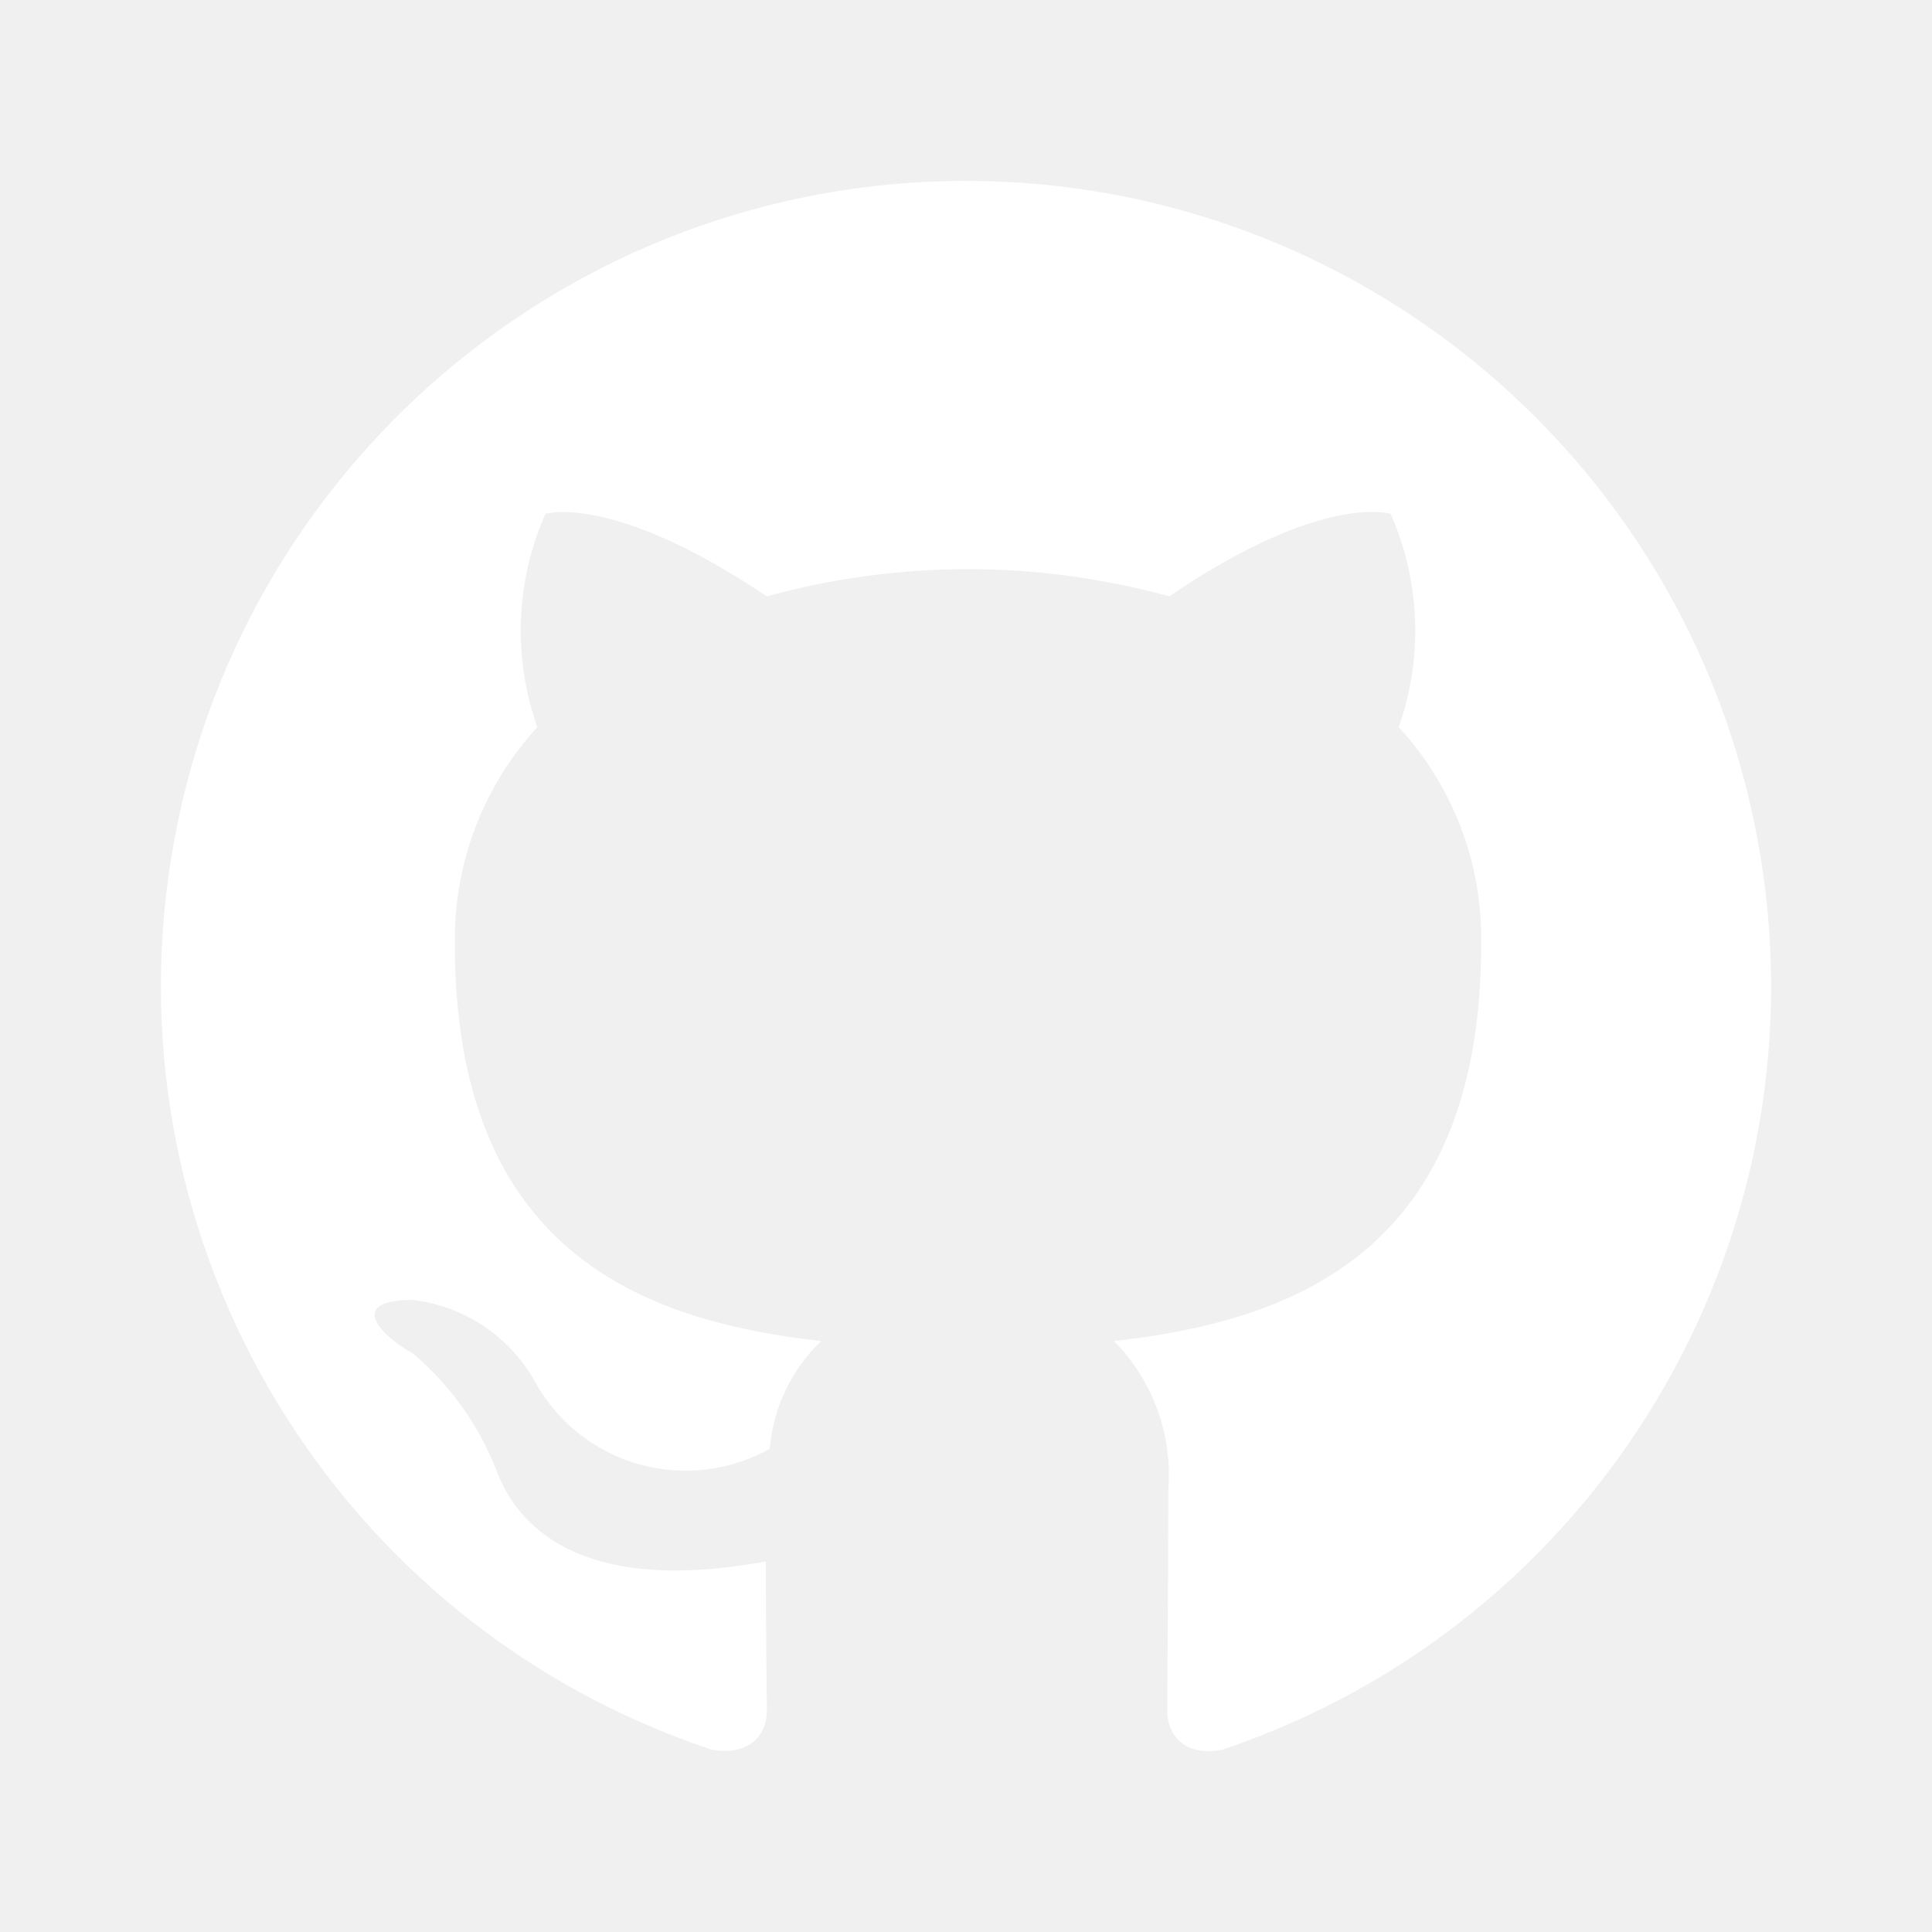
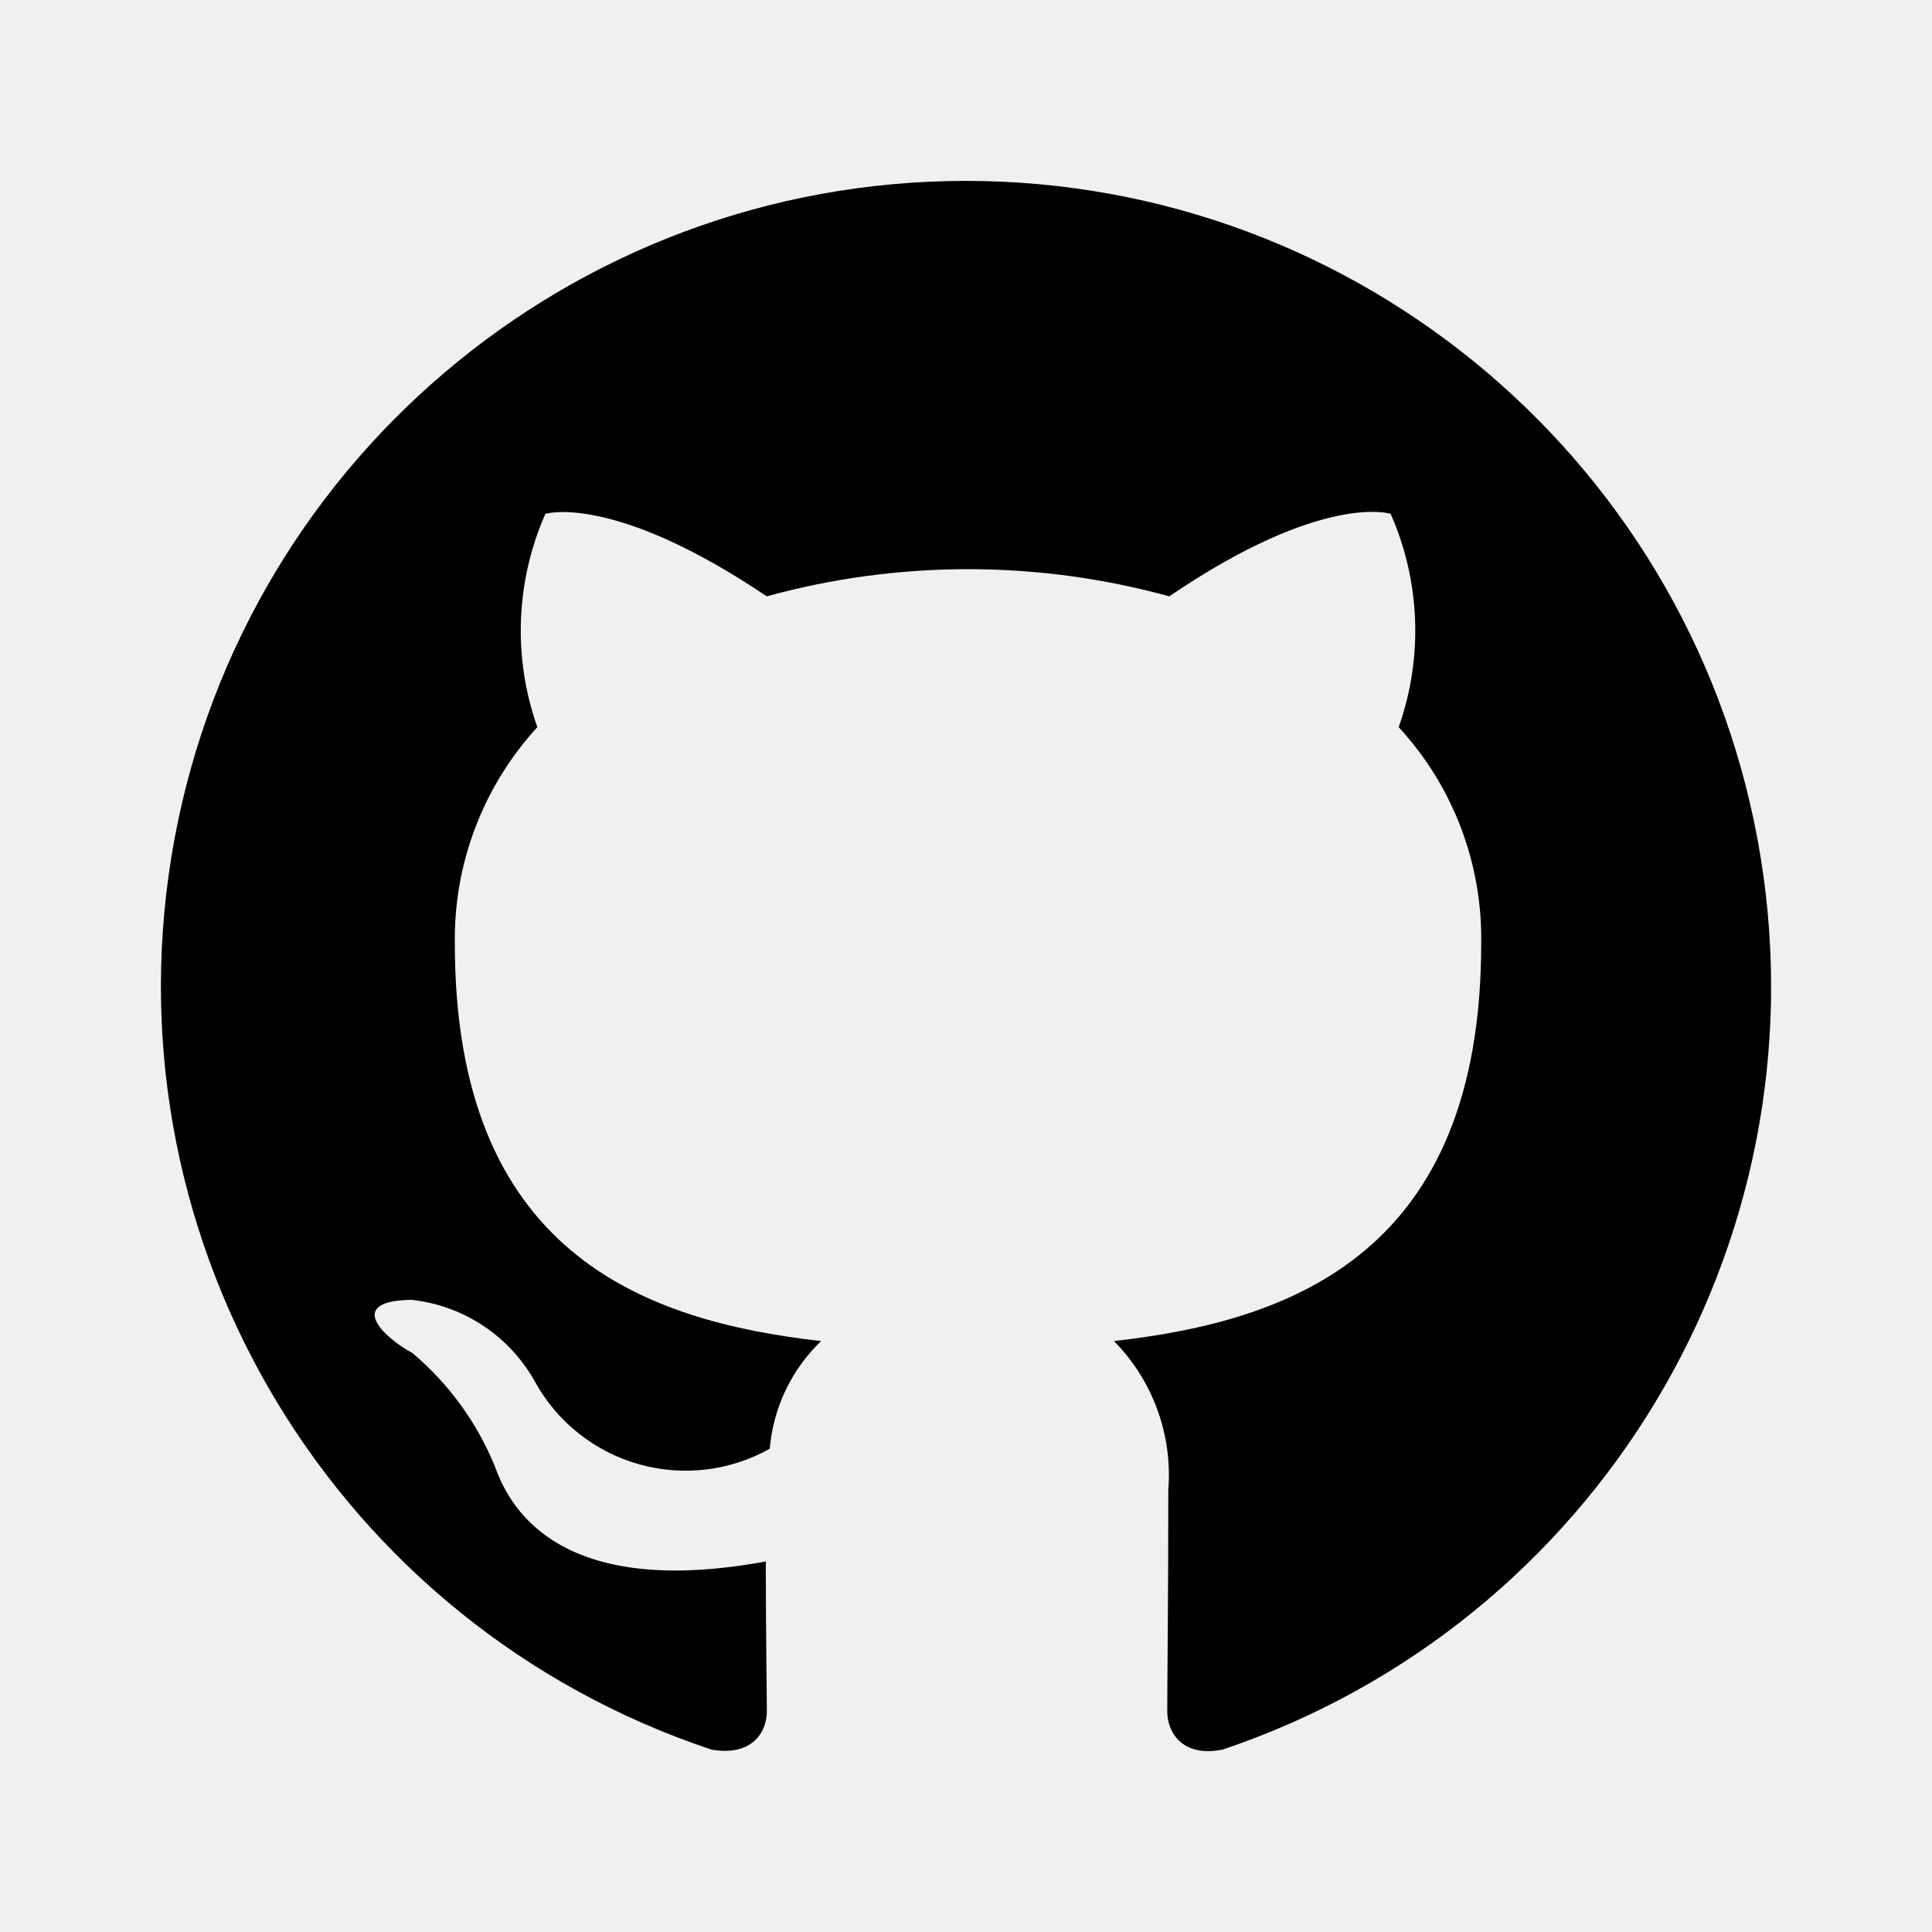
- <svg xmlns="http://www.w3.org/2000/svg" fill="#fff" viewBox="0 0 24 24" id="github">
+ <svg xmlns="http://www.w3.org/2000/svg" fill="convert -background none github.svg -resize 1200x630 favicons/og-image.png #fff" viewBox="0 0 24 24" id="github">
  <path d="M12,2.247A10,10,0,0,0,8.838,21.734c.5.088.688-.212.688-.475,0-.237-.013-1.025-.013-1.862C7,19.859,6.35,18.784,6.15,18.222A3.636,3.636,0,0,0,5.125,16.809c-.35-.188-.85-.65-.013-.662A2.001,2.001,0,0,1,6.65,17.172a2.137,2.137,0,0,0,2.912.825A2.104,2.104,0,0,1,10.2,16.659c-2.225-.25-4.55-1.113-4.55-4.938a3.892,3.892,0,0,1,1.025-2.688,3.594,3.594,0,0,1,.1-2.65s.837-.263,2.75,1.025a9.427,9.427,0,0,1,5,0c1.912-1.3,2.75-1.025,2.75-1.025a3.593,3.593,0,0,1,.1,2.65,3.869,3.869,0,0,1,1.025,2.688c0,3.837-2.338,4.688-4.562,4.938a2.368,2.368,0,0,1,.675,1.85c0,1.338-.013,2.412-.013,2.75,0,.263.188.575.688.475A10.005,10.005,0,0,0,12,2.247Z" />
</svg>
